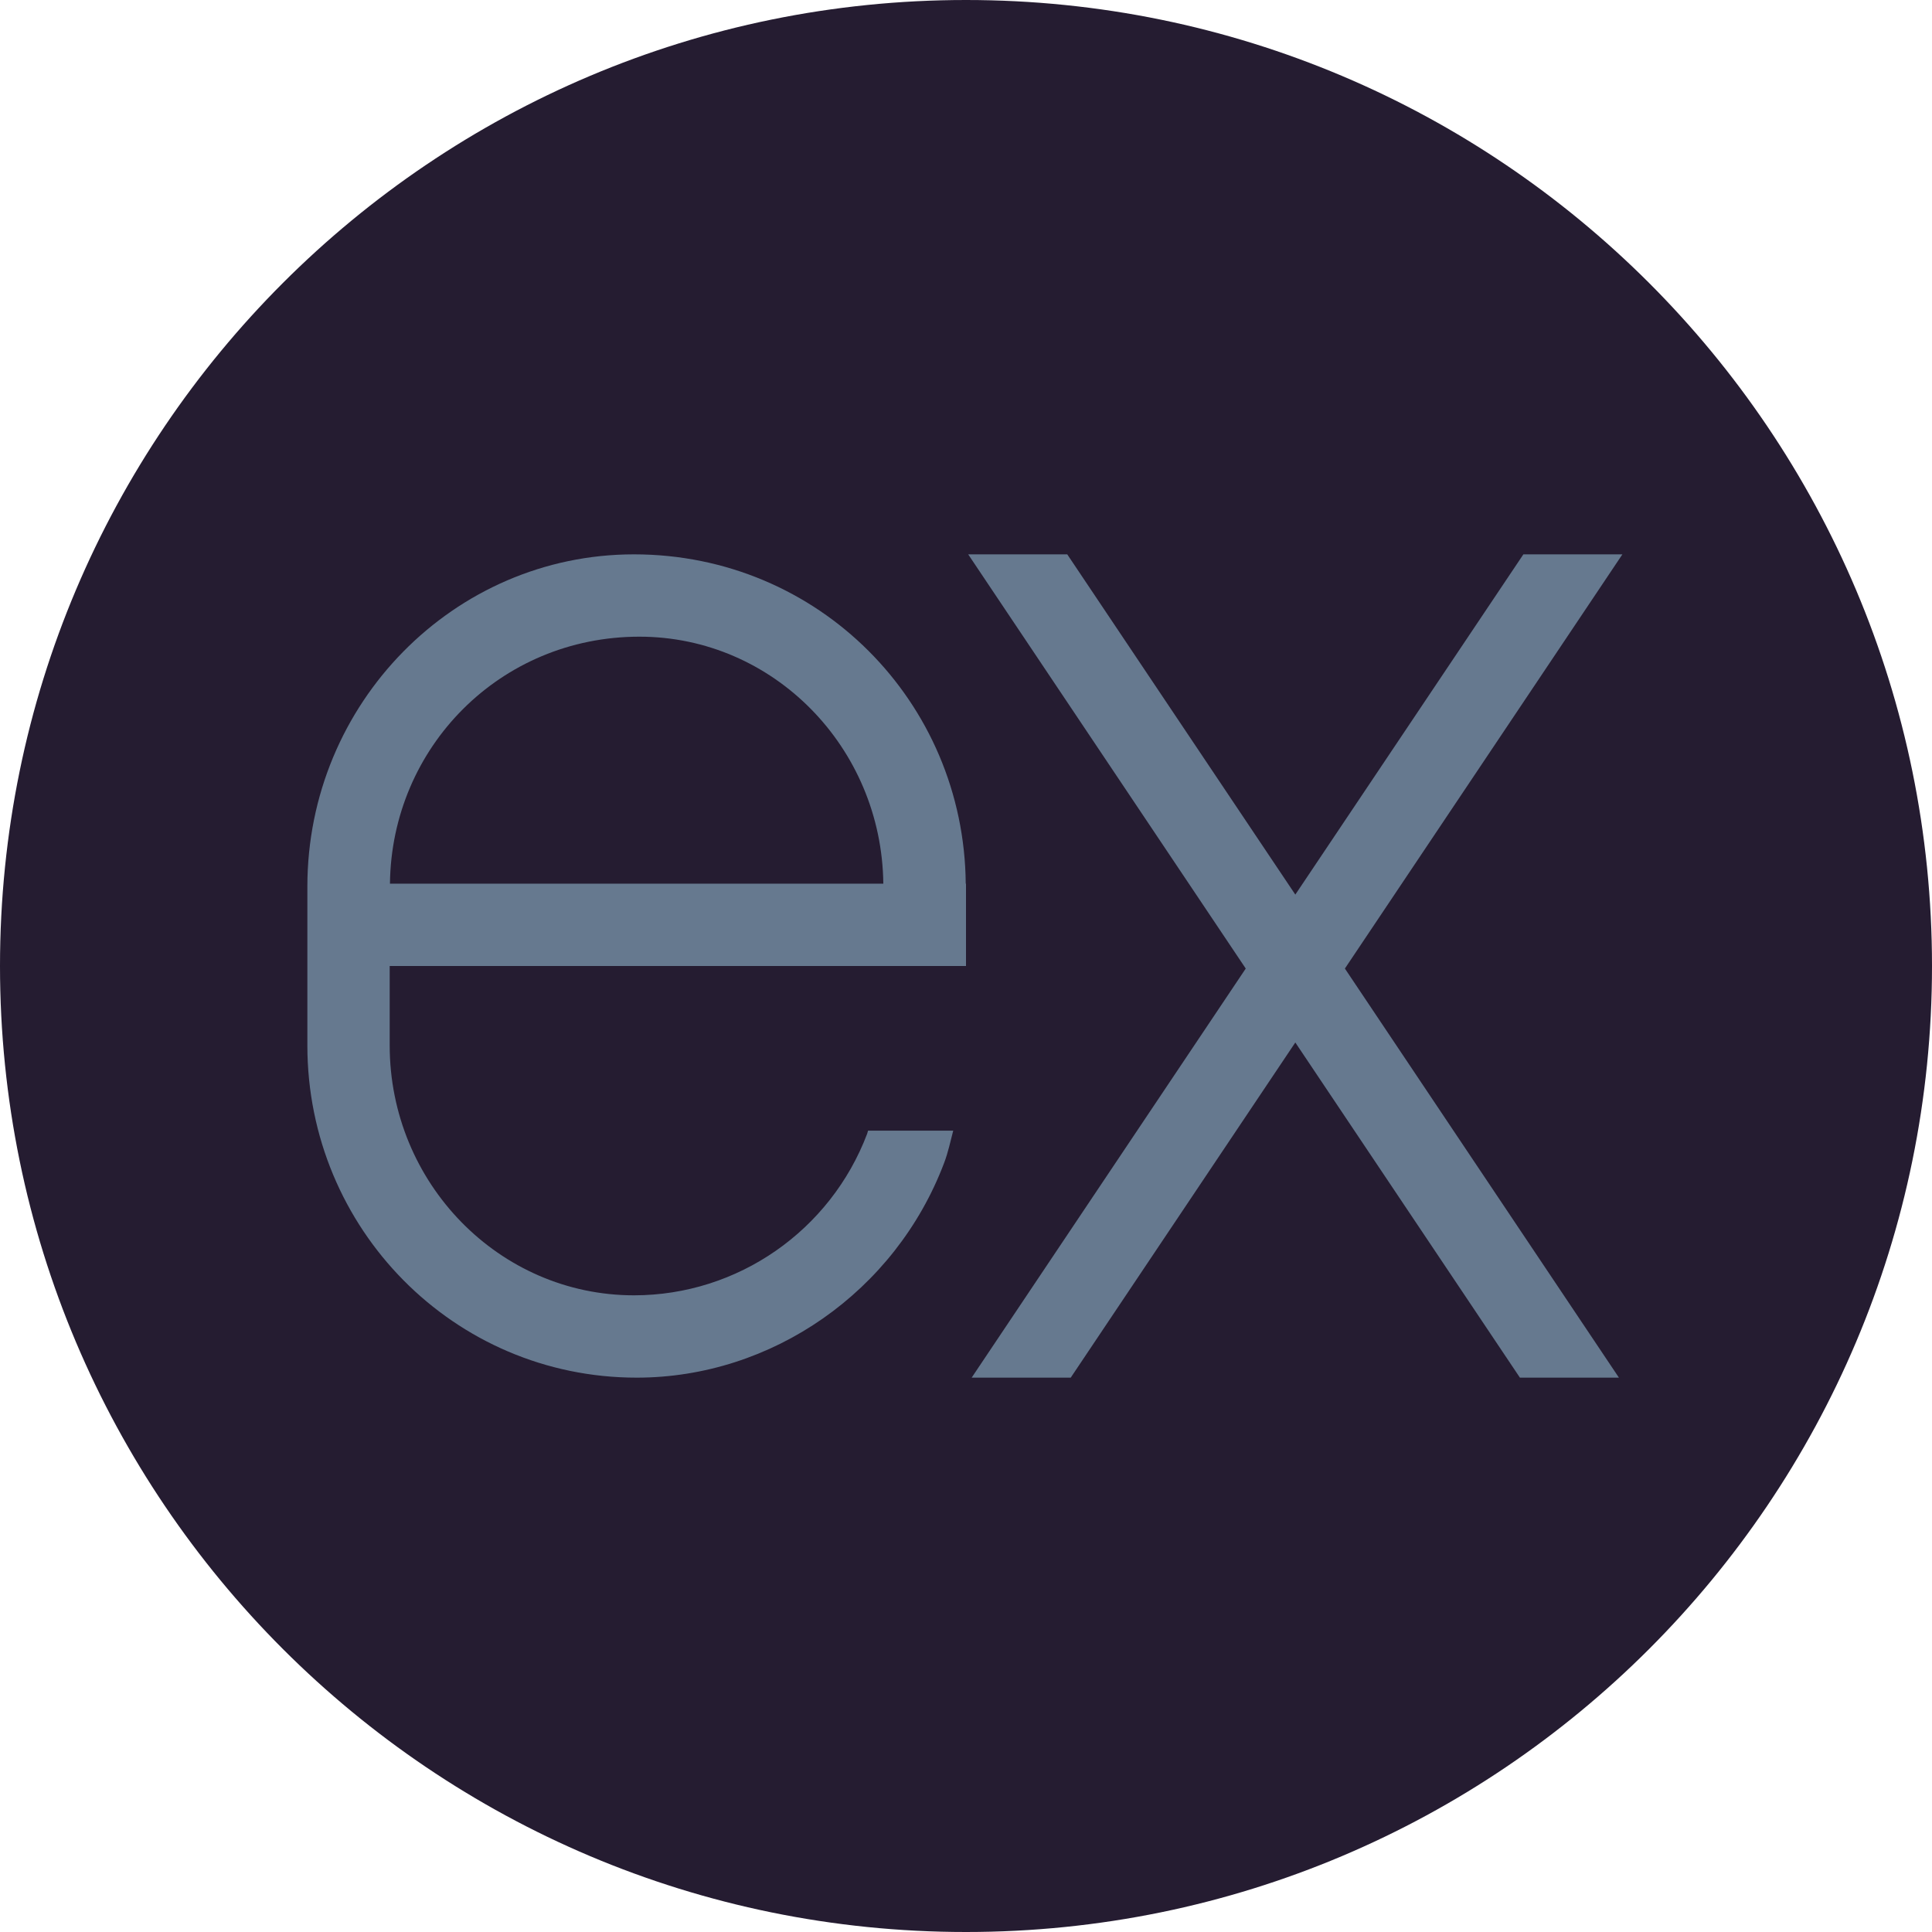
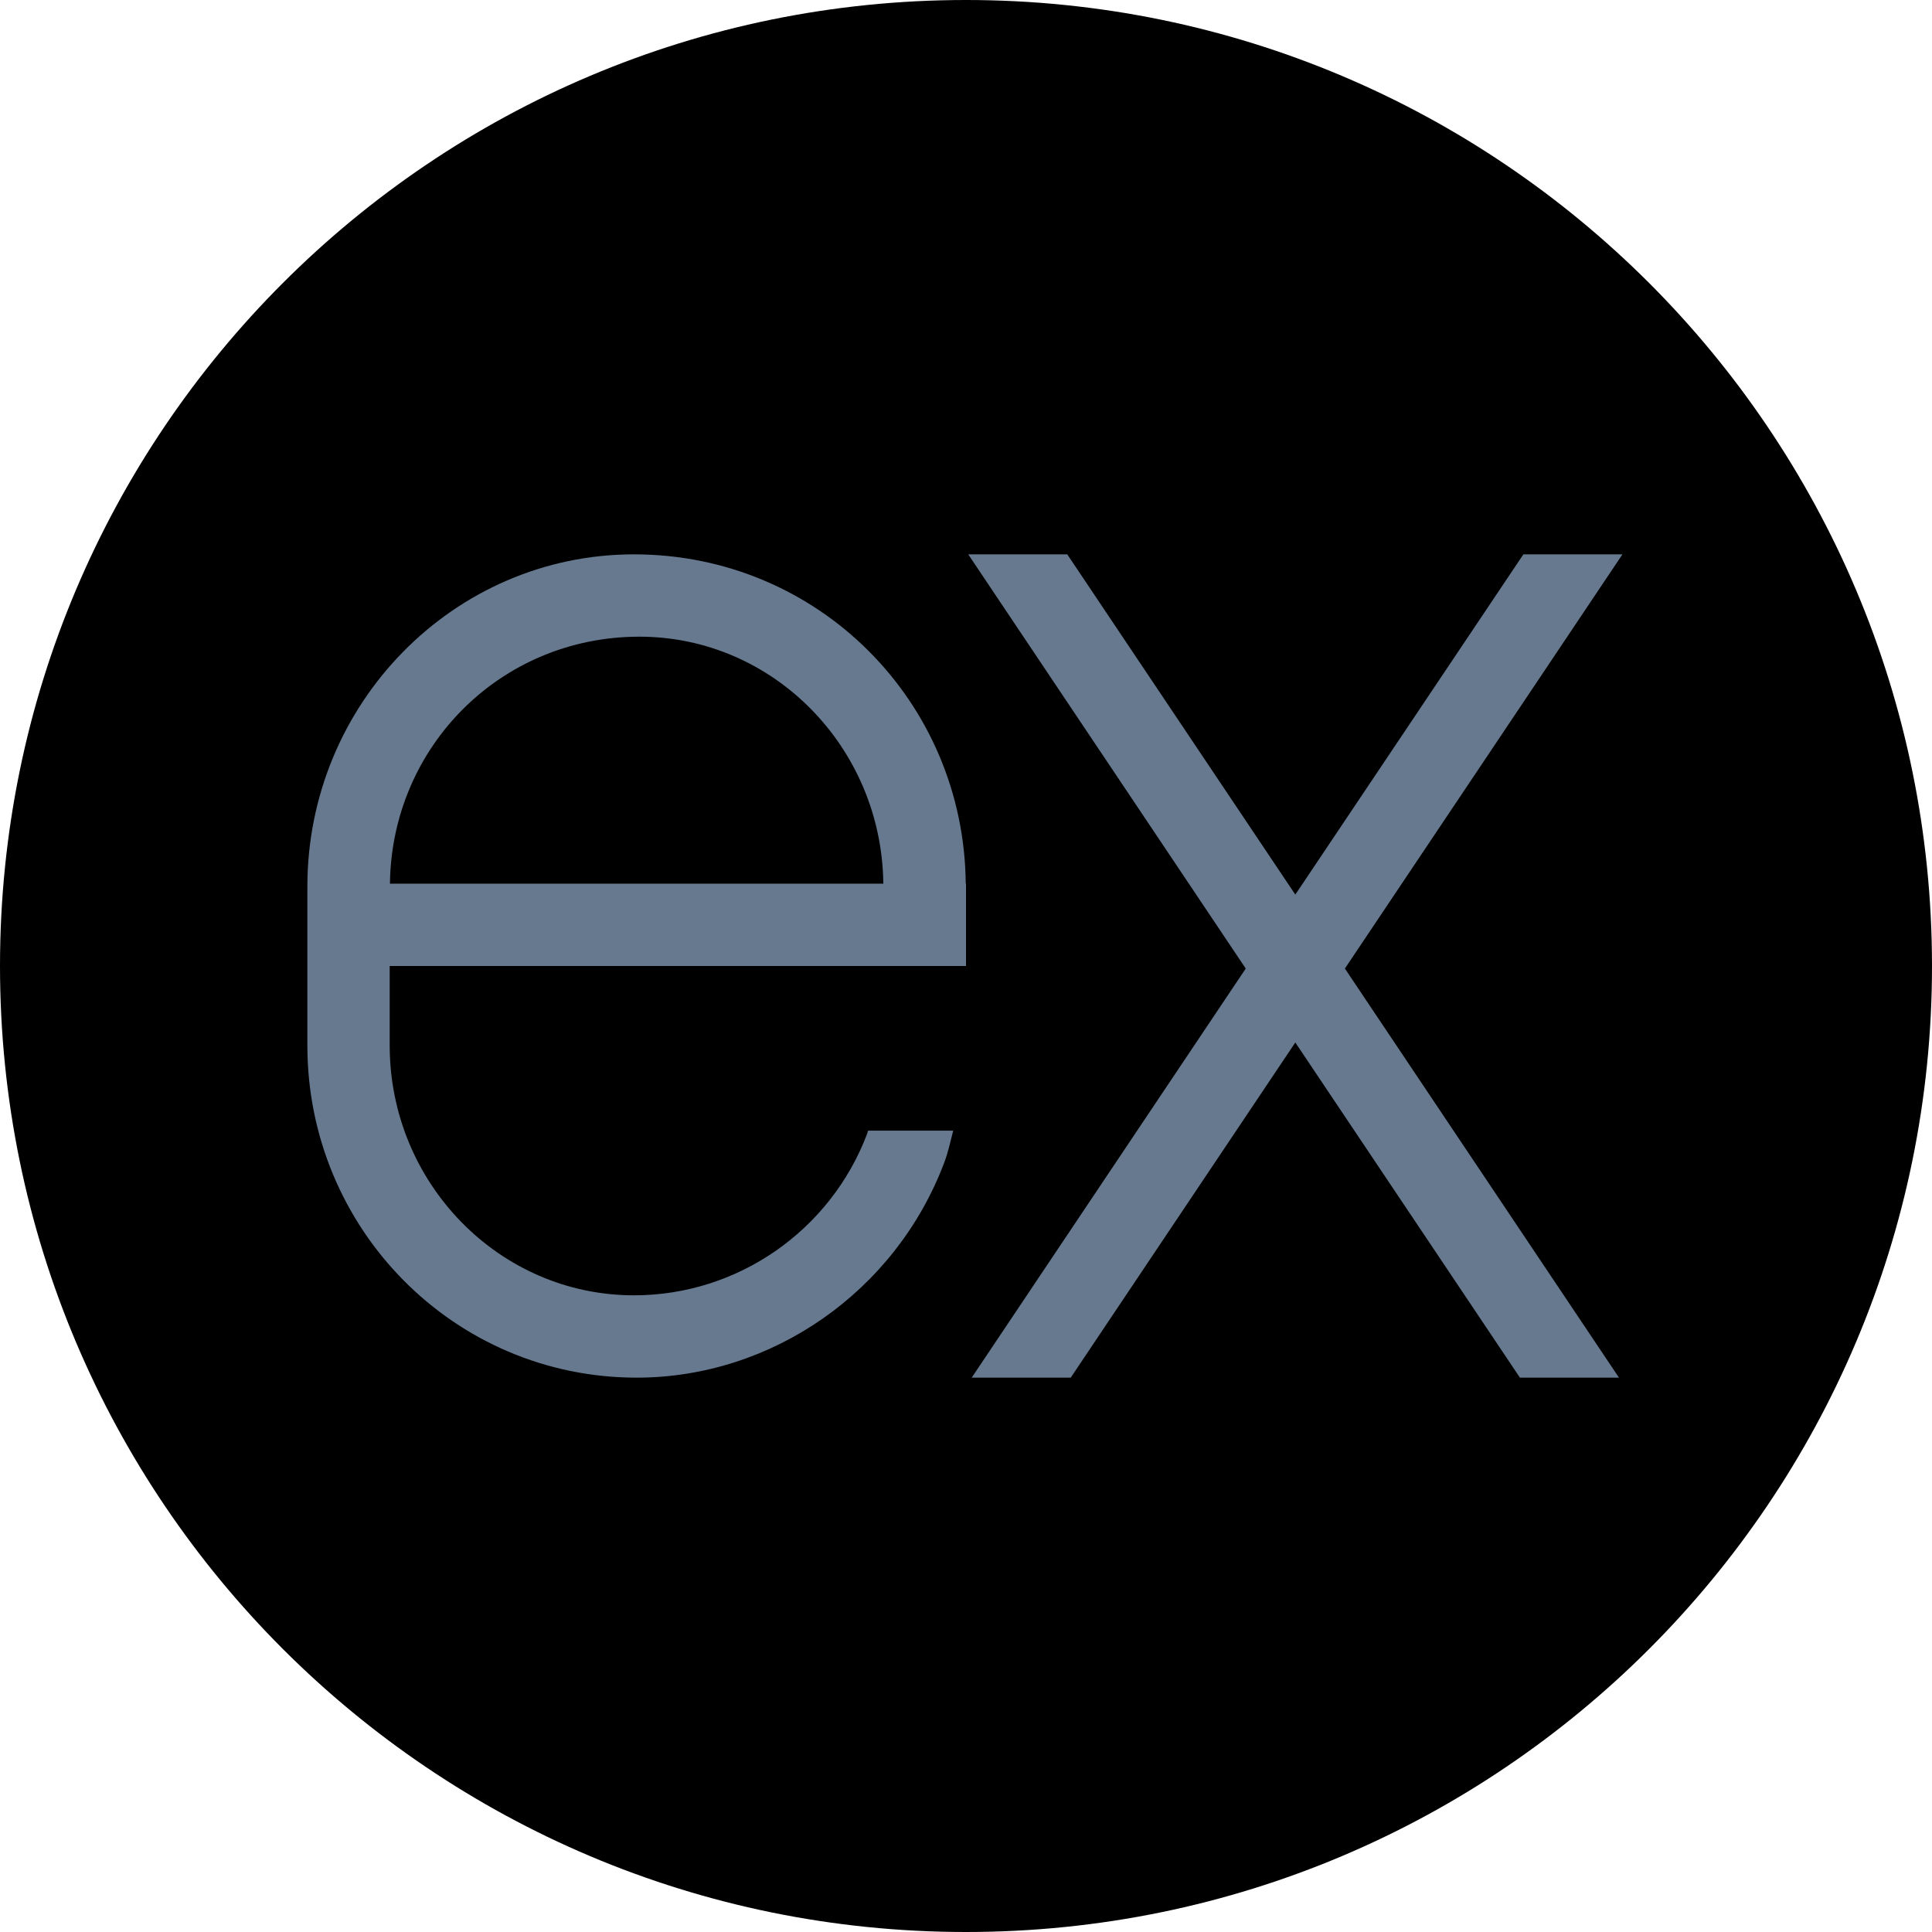
<svg xmlns="http://www.w3.org/2000/svg" width="44" height="44" viewBox="0 0 44 44" fill="none">
-   <rect width="44" height="44" rx="22" fill="#251C31" />
-   <path d="M36.949 12.625H34.694L29.5 20.374L24.306 12.625H22.05L28.371 22.058L22.129 31.375H24.385L29.5 23.742L34.615 31.375H36.87L30.629 22.058L36.949 12.625Z" fill="#66798F" />
+   <rect width="44" height="44" rx="22" fill="black" />
+   <path d="M36.95 12.625H34.694L29.5 20.374L24.306 12.625H22.051L28.371 22.058L22.13 31.375H24.385L29.5 23.742L34.615 31.375H36.871L30.629 22.058L36.95 12.625Z" fill="#66798F" />
  <path d="M19.769 25.75C19.759 25.774 19.758 25.801 19.748 25.823C18.914 28.023 16.804 29.5 14.438 29.5C11.371 29.5 8.875 26.946 8.875 23.808V22H17.198H22V20.125H21.994C21.959 15.985 18.642 12.625 14.438 12.625C10.336 12.625 7 16.021 7 20.192V23.809C7 27.981 10.336 31.375 14.5 31.375C17.582 31.375 20.395 29.41 21.501 26.487C21.593 26.247 21.644 25.996 21.709 25.75H19.769ZM14.562 14.5C17.607 14.5 20.082 17.018 20.117 20.125H8.881C8.916 17.018 11.393 14.5 14.562 14.5Z" fill="#66798F" />
</svg>
